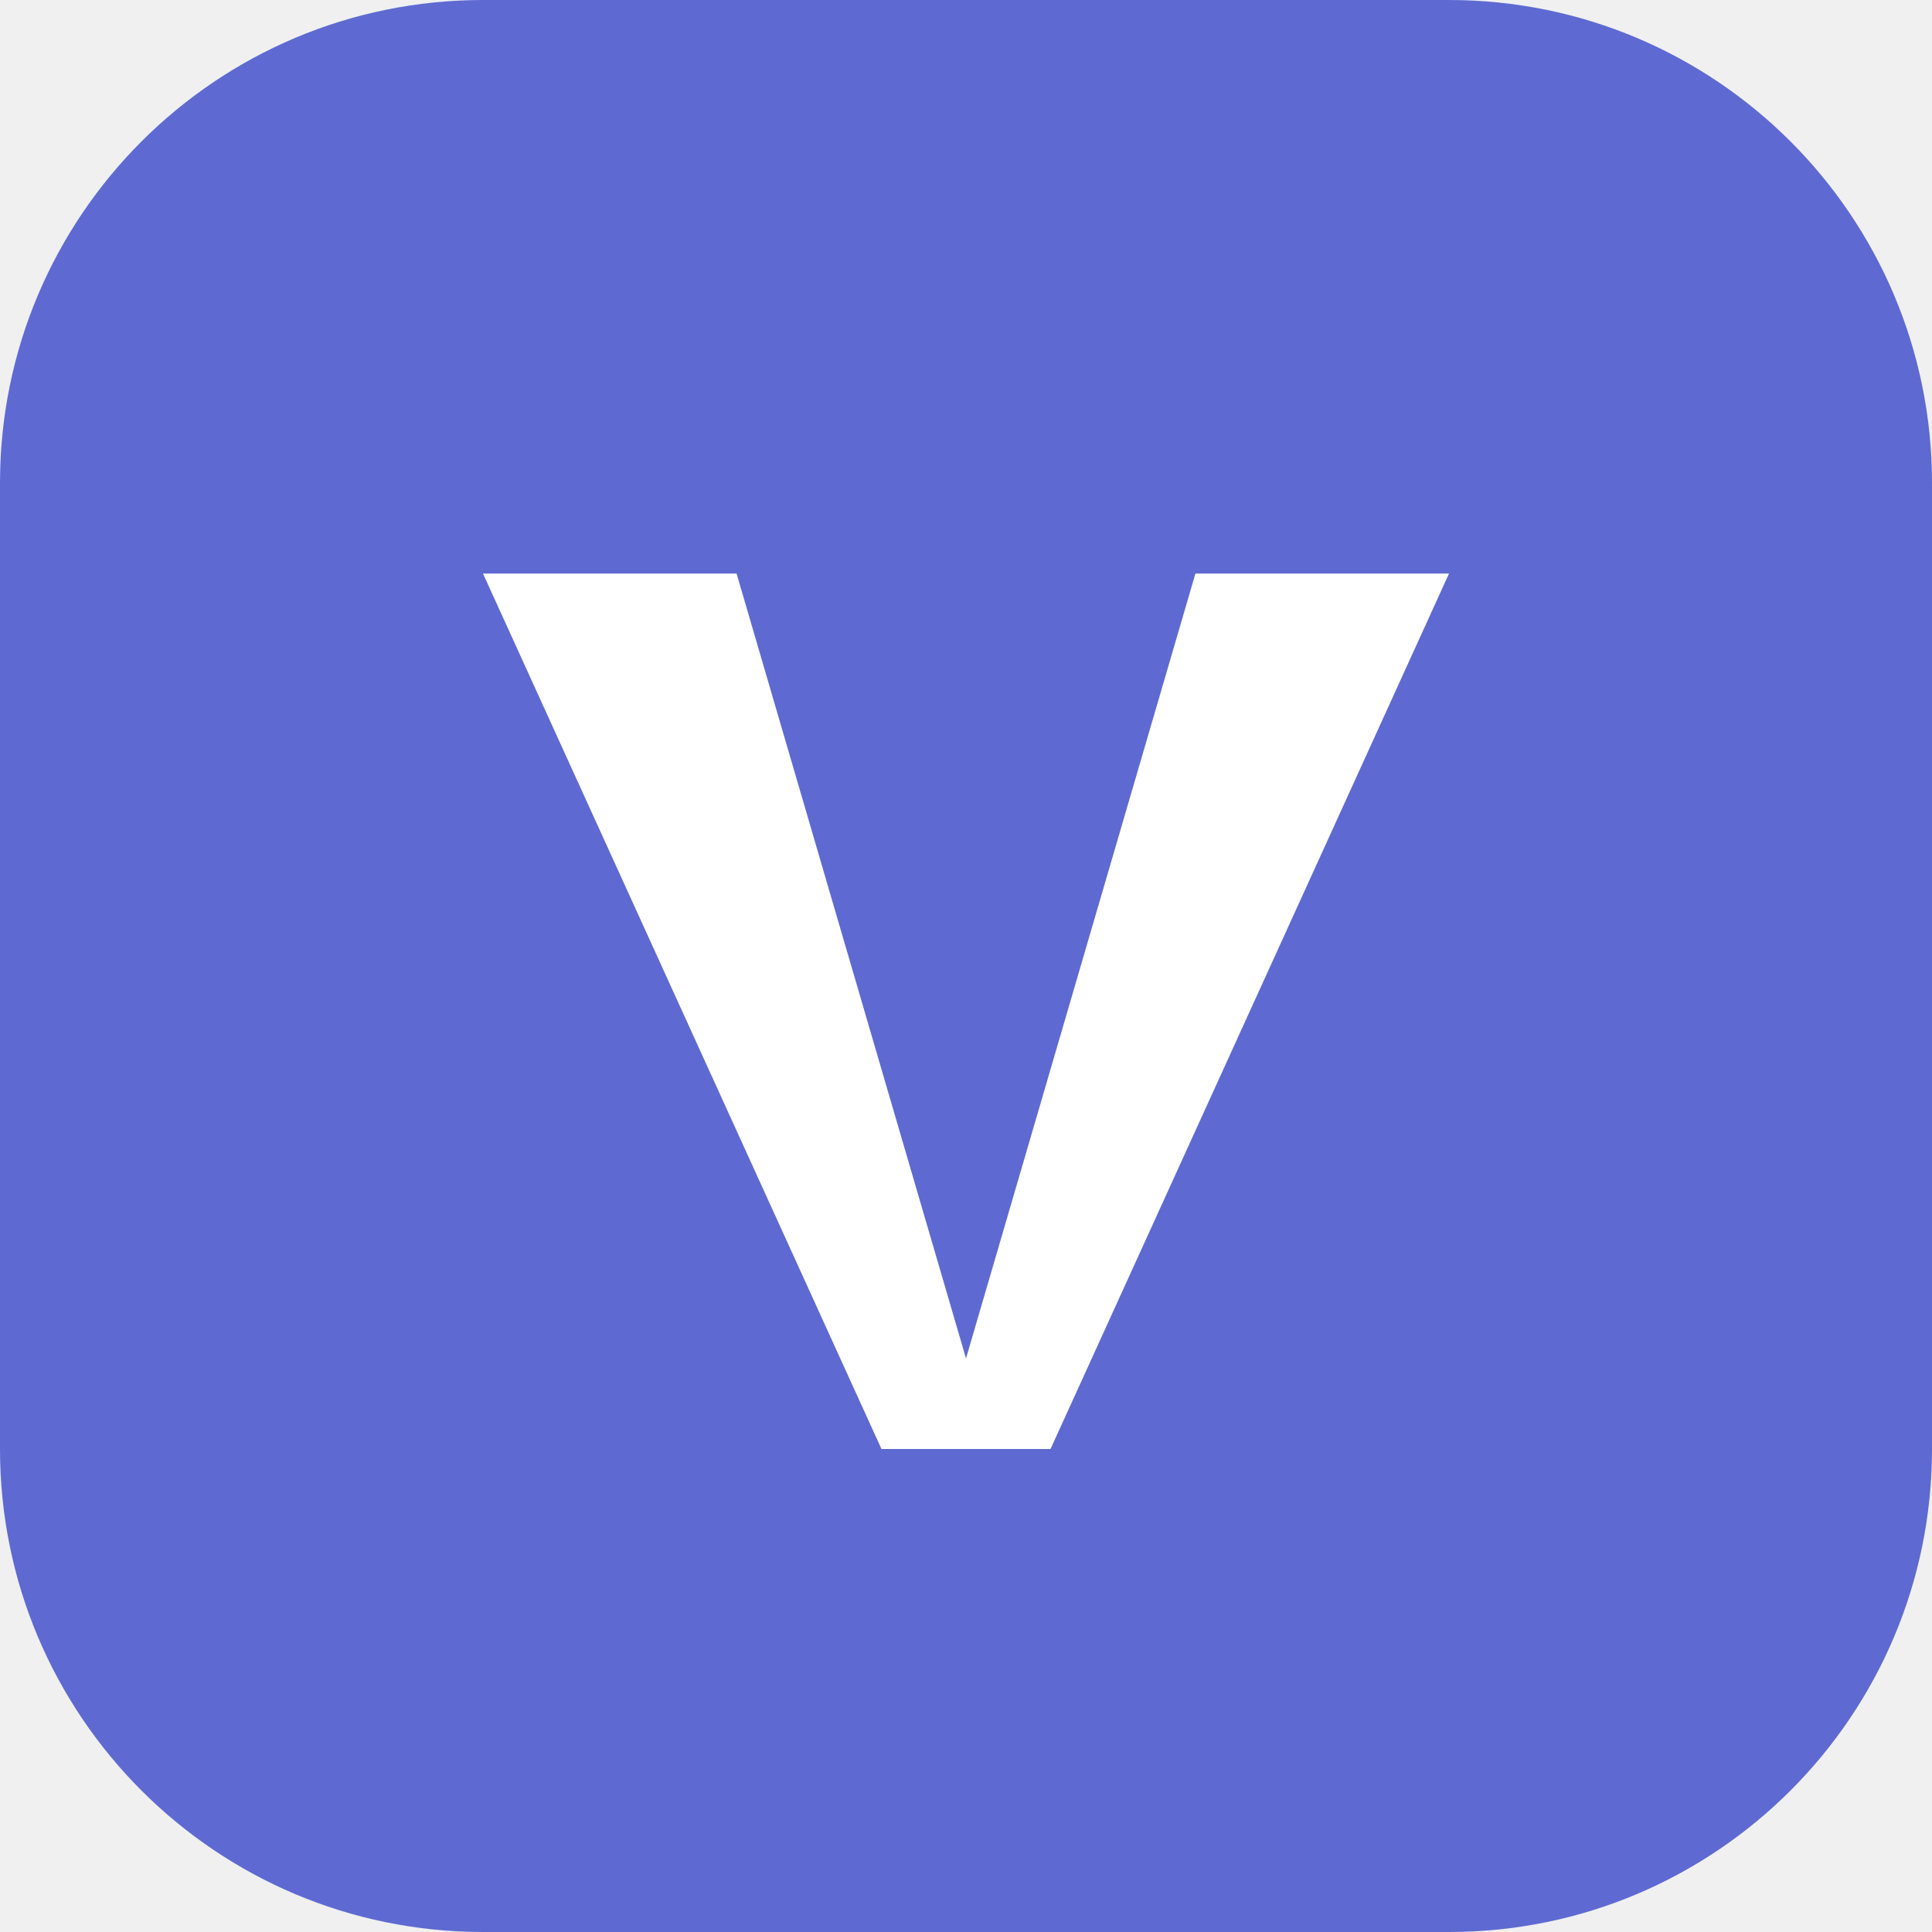
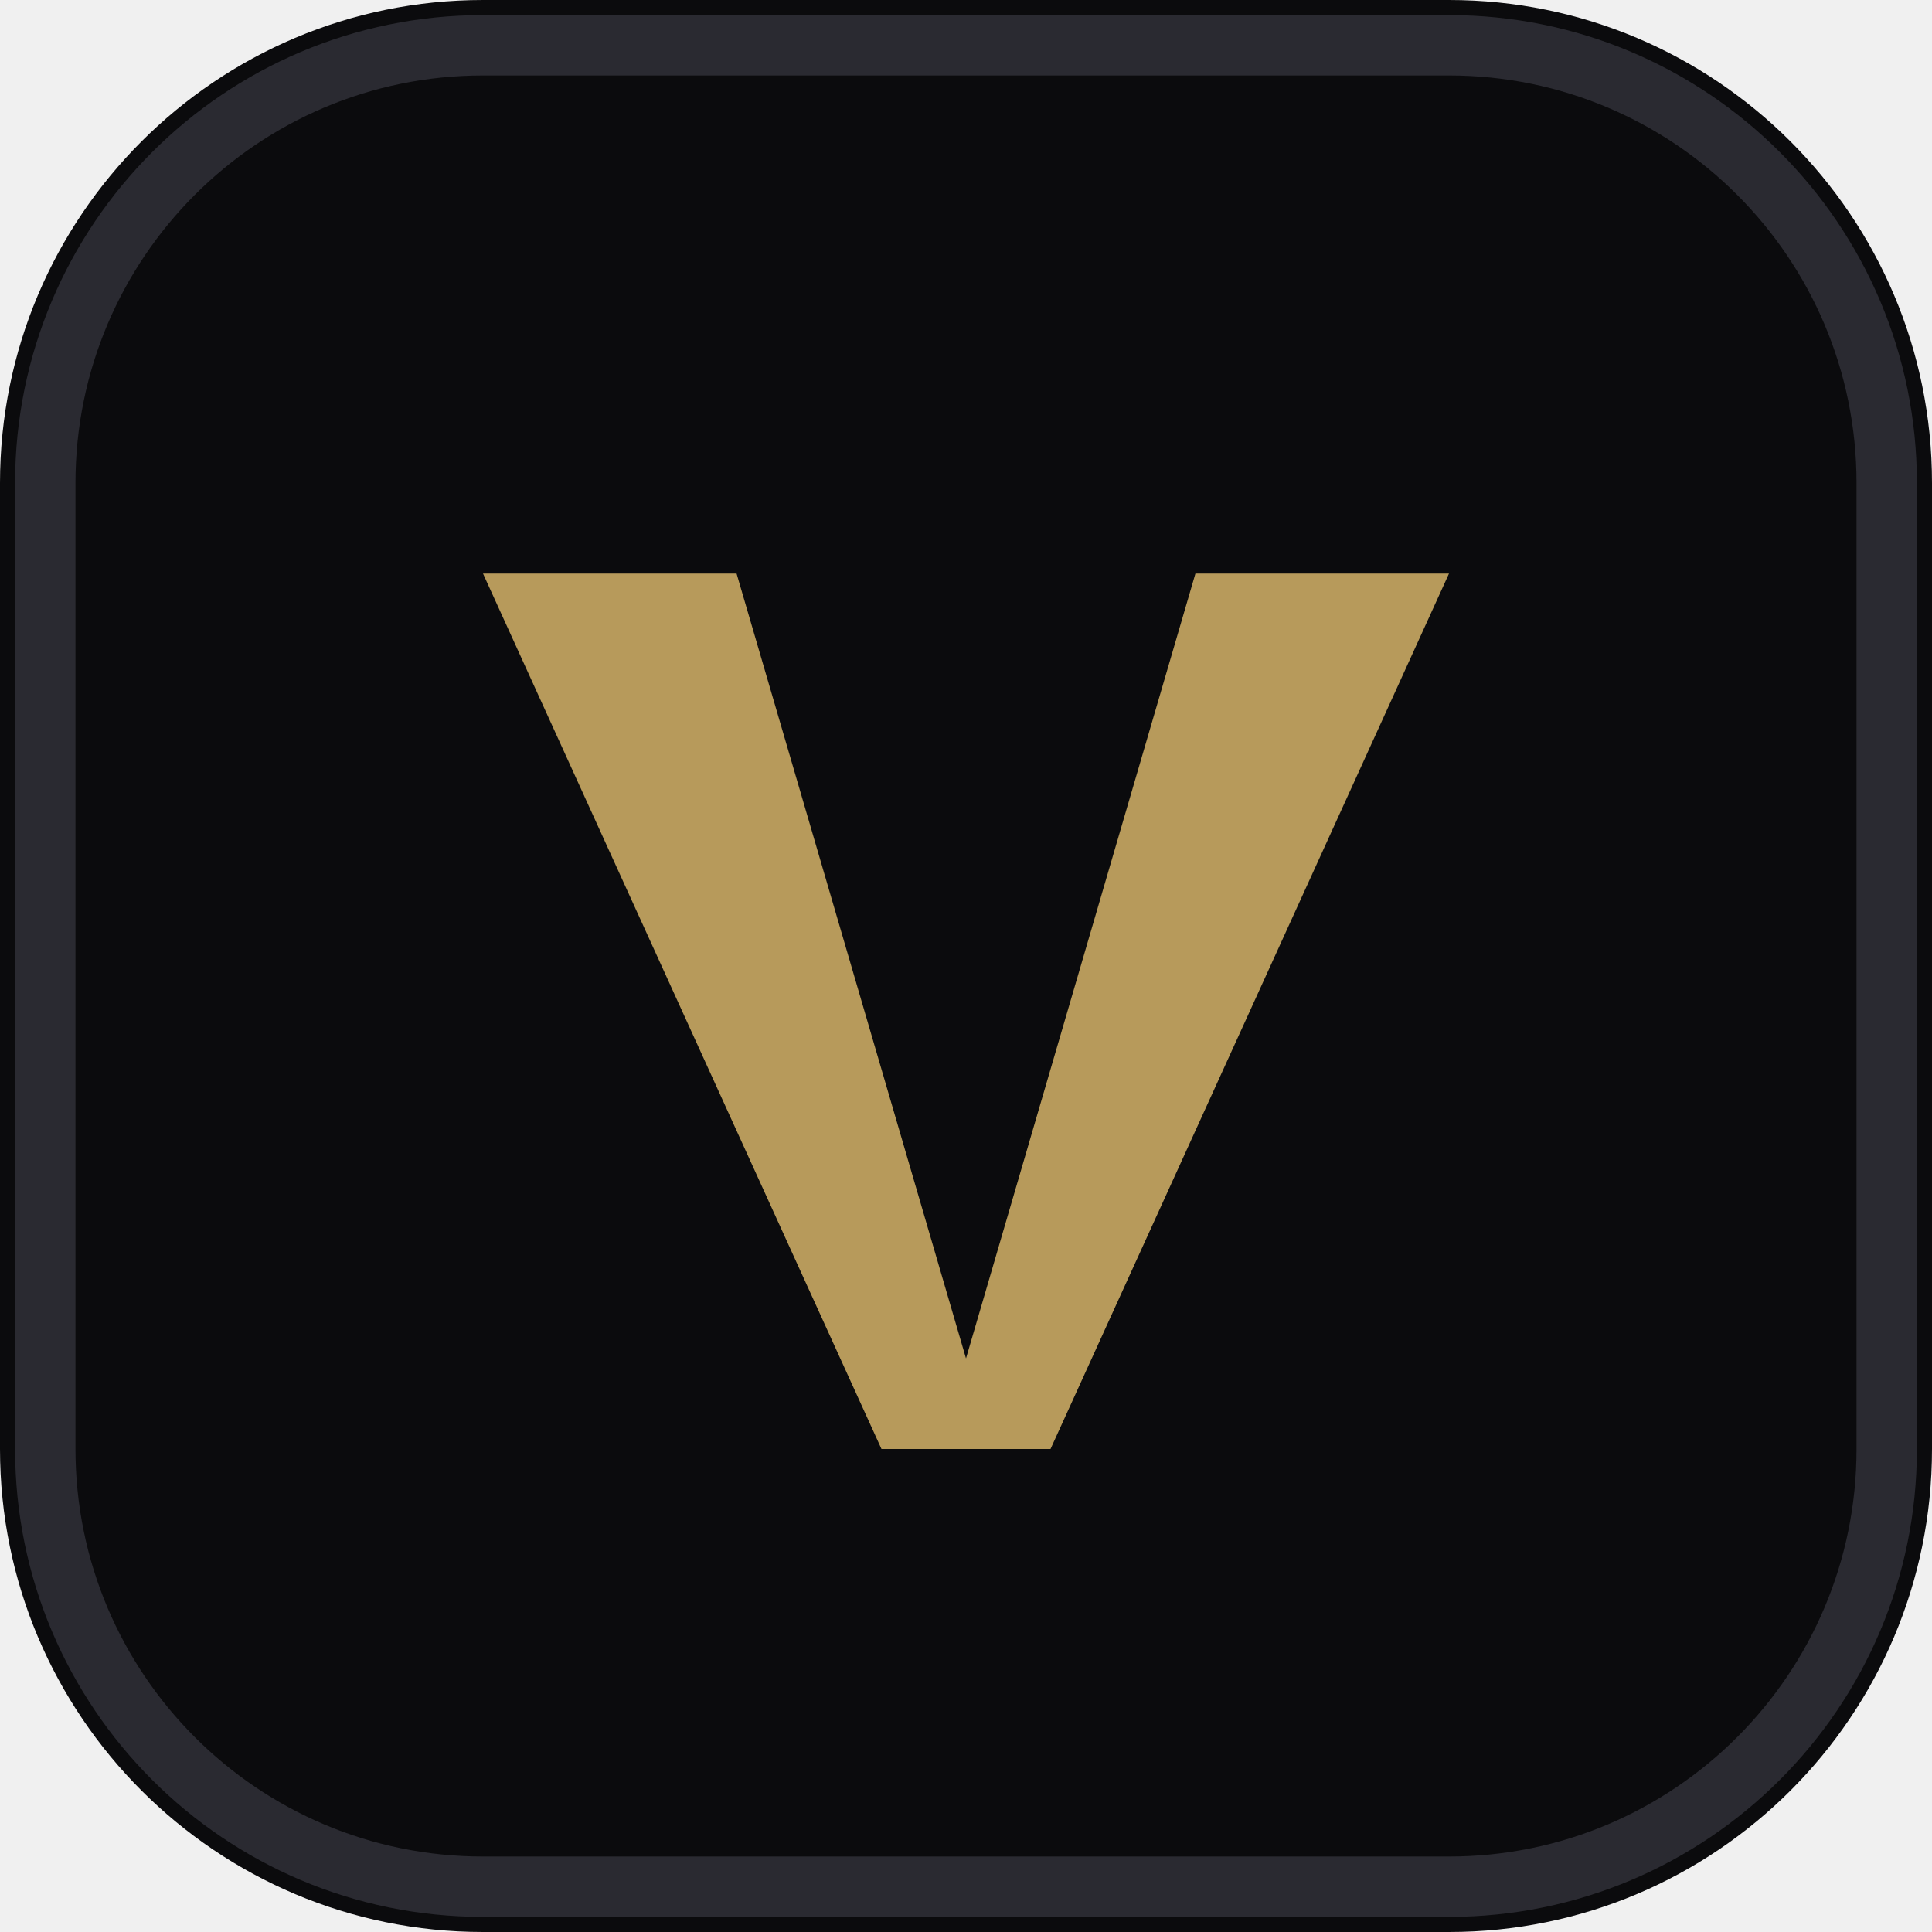
<svg xmlns="http://www.w3.org/2000/svg" viewBox="0 0 32 32" fill="none">
-   <rect width="32" height="32" rx="8" fill="#5E6AD2" />
-   <path d="M8 9.5h4.2L16 22.5 19.8 9.5H24L17.4 24h-2.8L8 9.5Z" fill="#fff" />
+   <rect width="32" height="32" rx="8" fill="#0B0B0D" />
+   <rect x="0.75" y="0.75" width="30.5" height="30.5" rx="7.25" stroke="#2A2A31" />
+   <path d="M8 9.5h4.2L16 22.5 19.8 9.5H24L17.4 24h-2.8L8 9.5Z" fill="#B79A5B" />
</svg>
